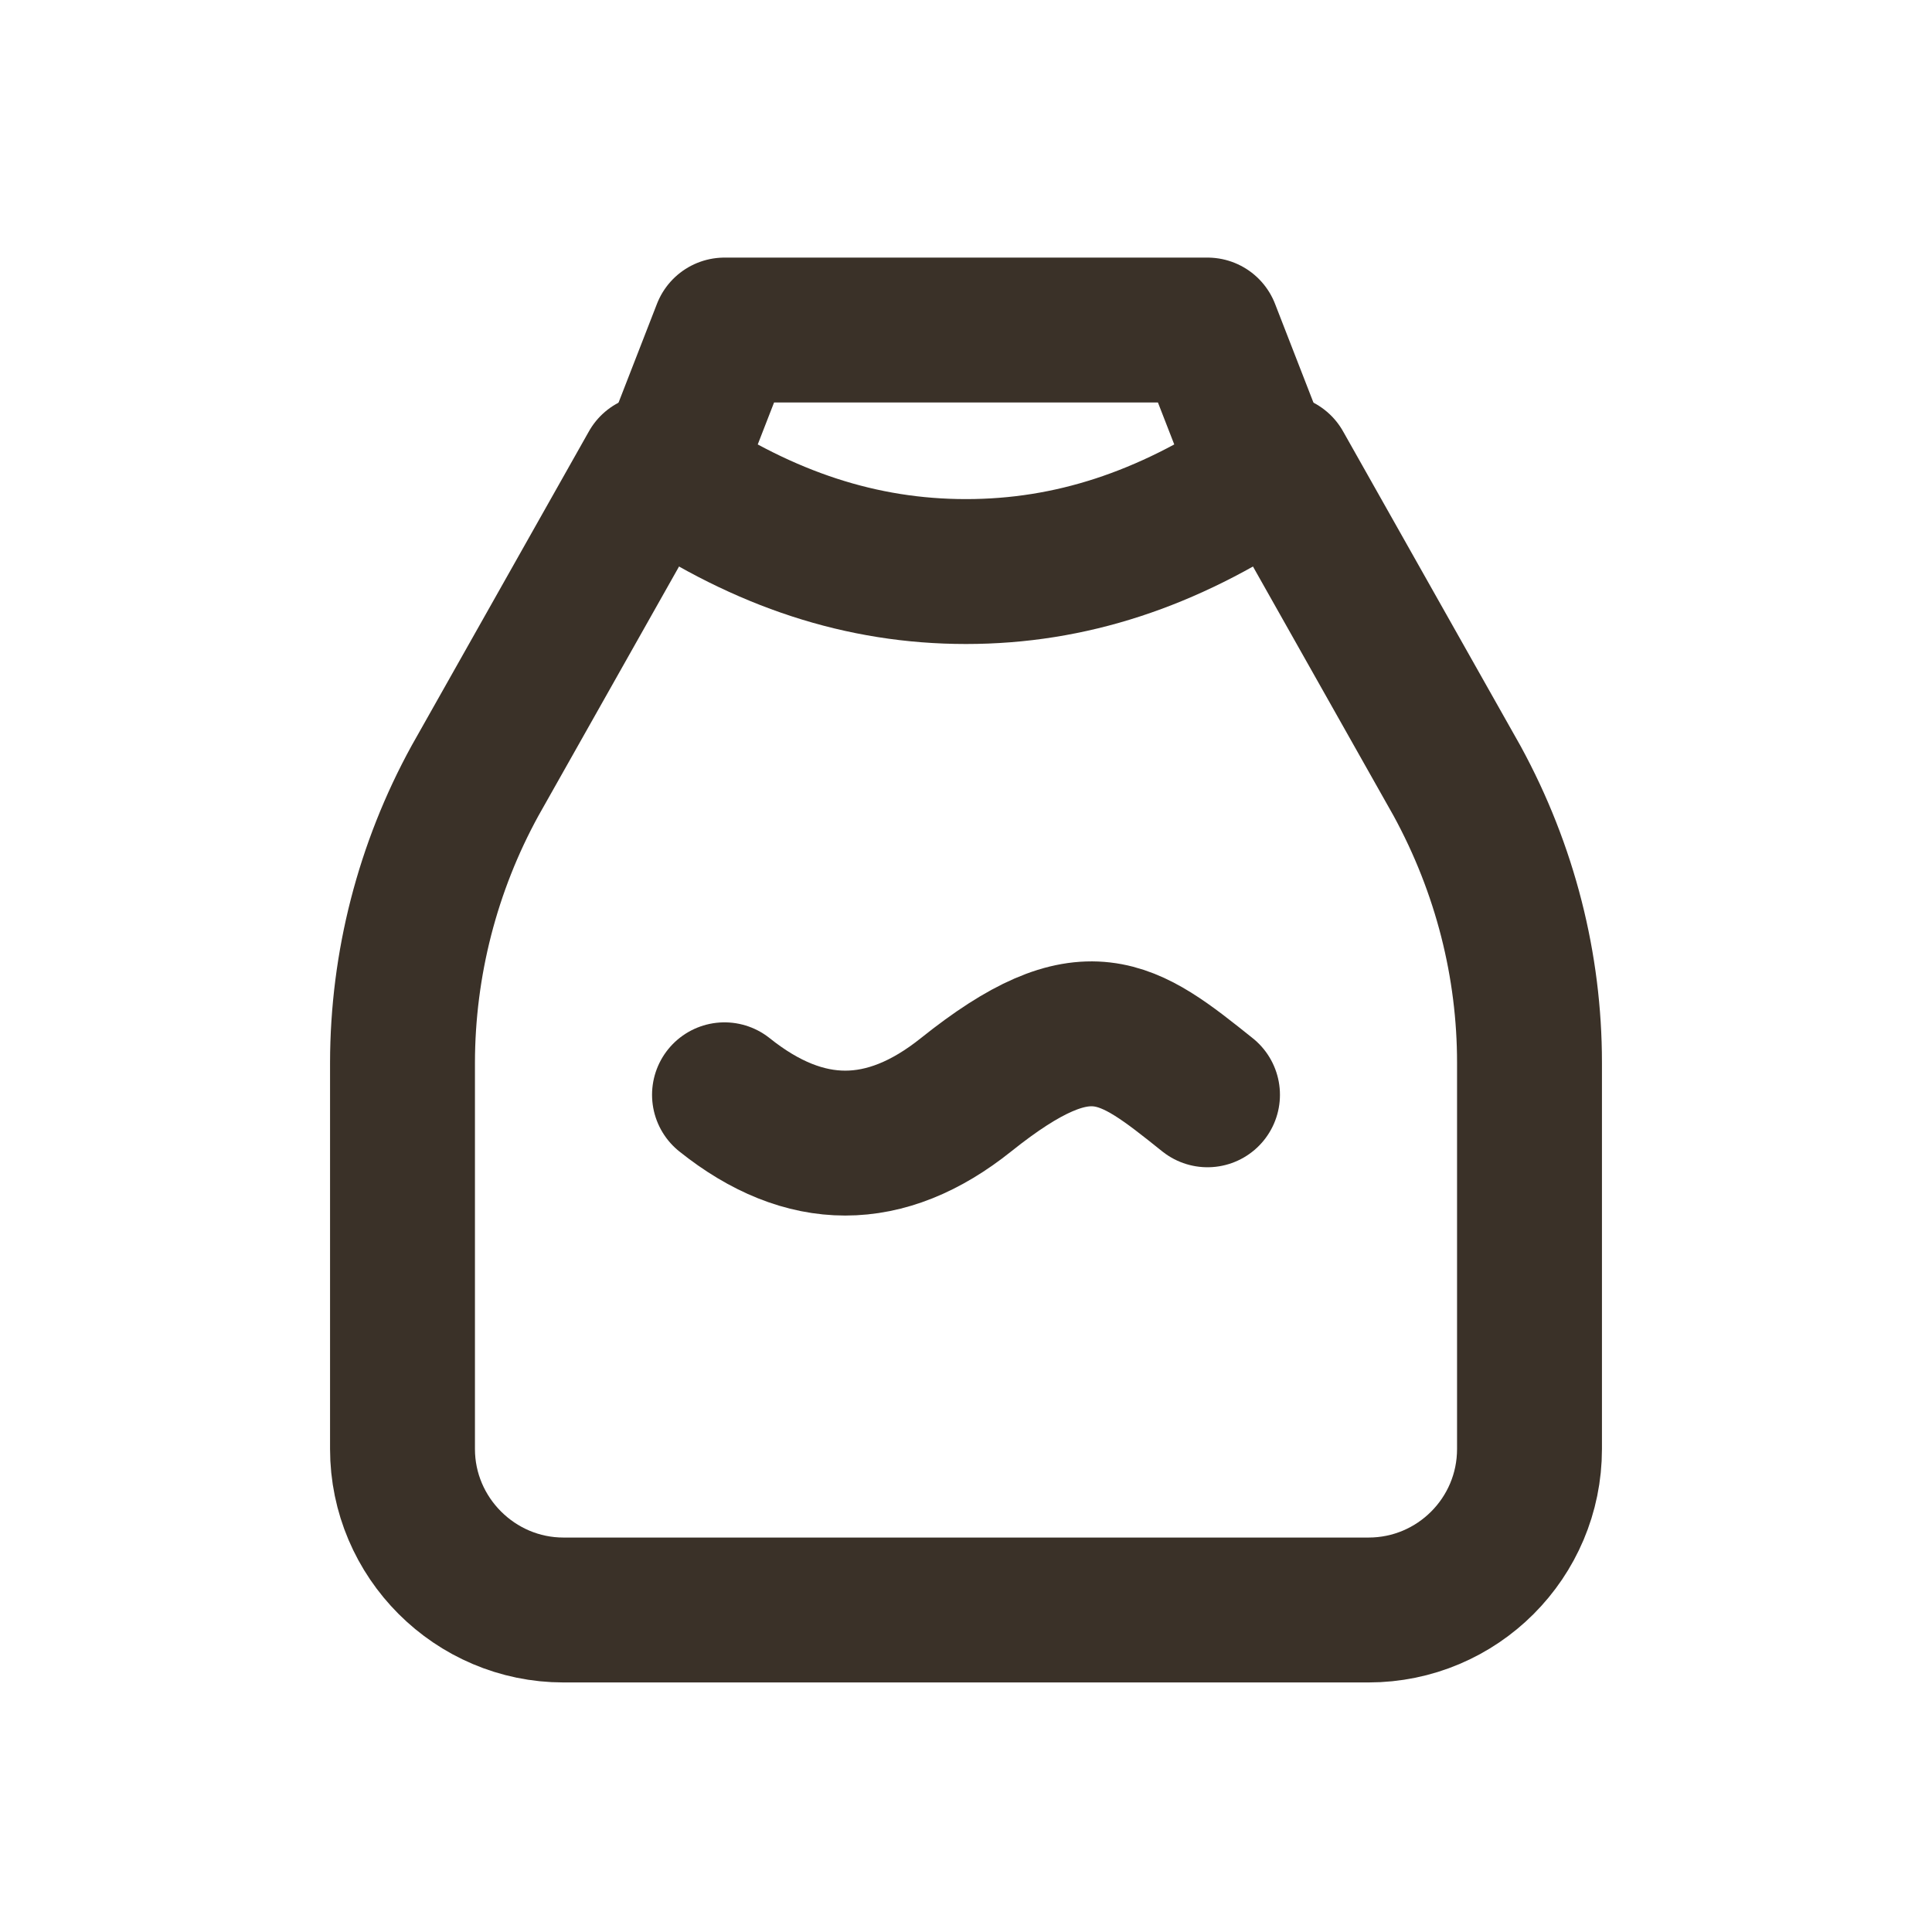
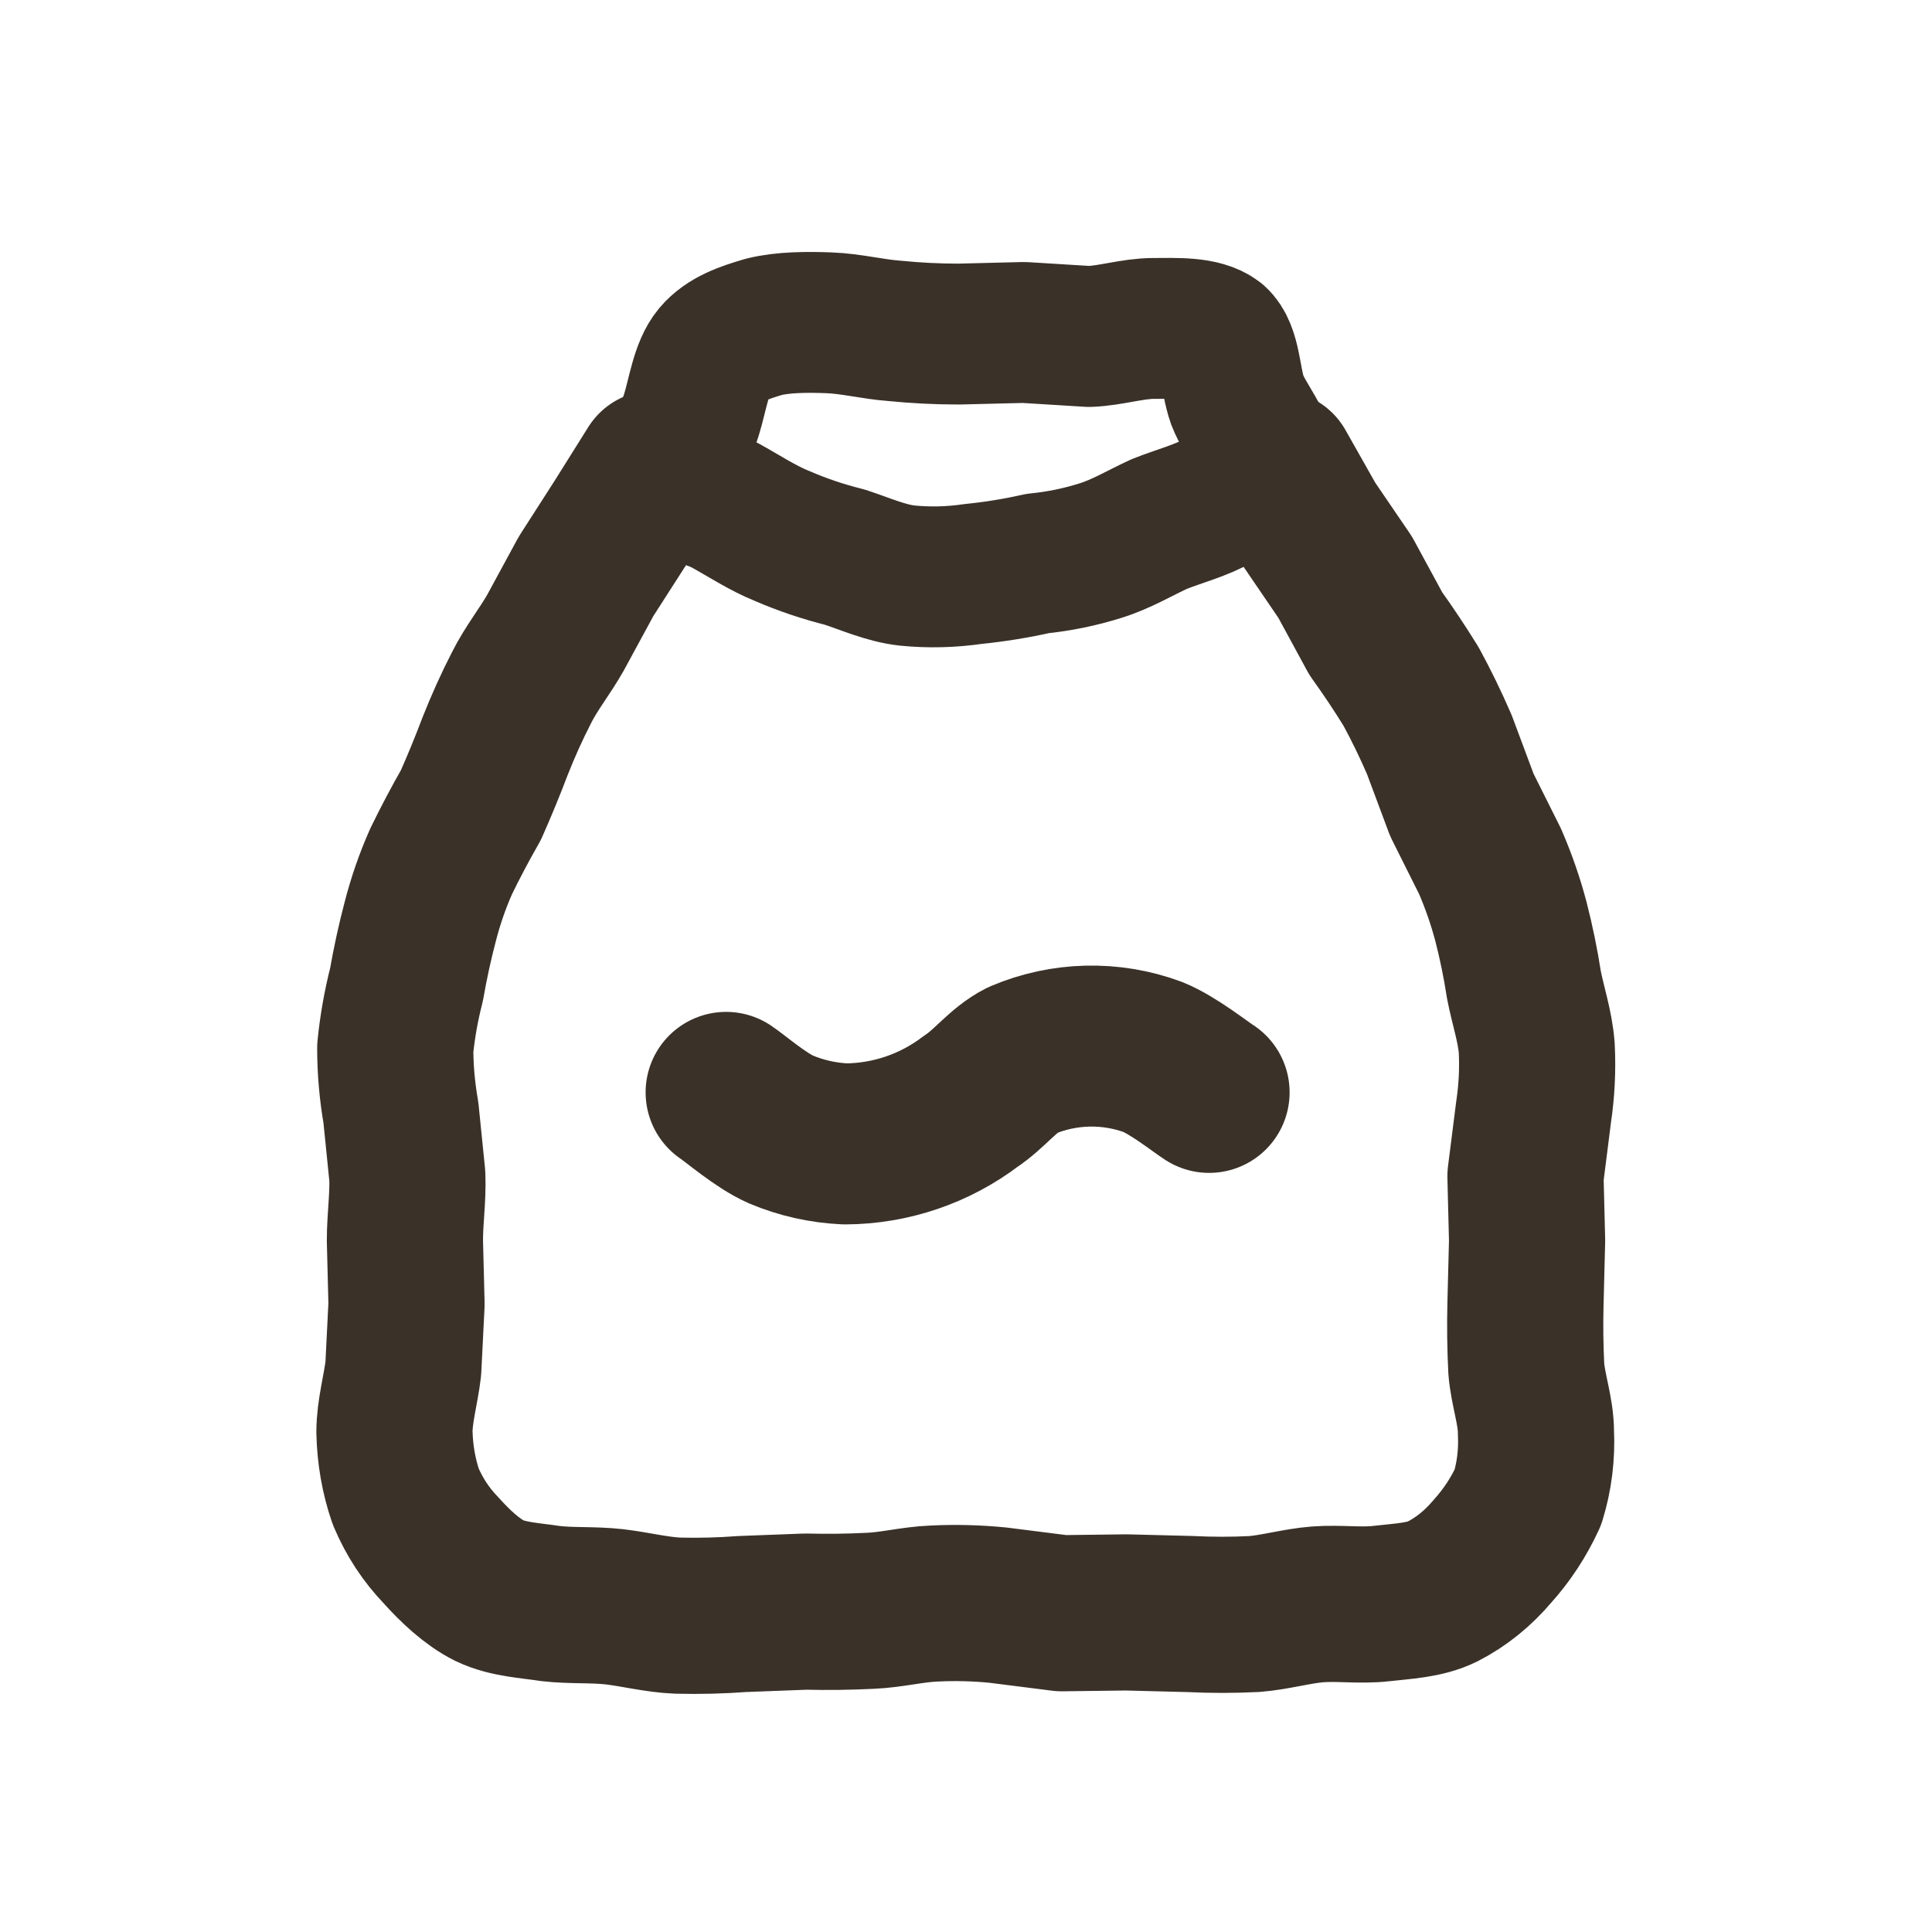
- <svg xmlns="http://www.w3.org/2000/svg" fill="none" stroke="#3a3128" stroke-linecap="round" stroke-linejoin="round" stroke-width="1.8" viewBox="0 0 24 24">
-   <path d="M8.1 5.8 5.9 9.7a7.3 7.3 0 0 0-.9 3.5V18c0 1.1.9 2 2 2h10a2 2 0 0 0 2-2v-4.8c0-1.2-.3-2.4-.9-3.5l-2.2-3.9" />
-   <path d="M8.3 5.9 9 4.1h6l.7 1.8c-1.2.8-2.4 1.2-3.7 1.2s-2.5-.4-3.7-1.2m.7 7.7q1.5 1.2 3 0c1.5-1.2 2-.8 3 0" />
+ <svg xmlns="http://www.w3.org/2000/svg" fill="none" stroke="#3a3128" stroke-linecap="round" stroke-linejoin="round" viewBox="0 0 24 24">
+   <path stroke-width="1.94" d="m8.13 5.82-.42.67-.43.67-.38.7c-.13.23-.3.44-.42.68q-.18.35-.33.73-.14.37-.3.73-.2.35-.37.7-.16.36-.26.75-.1.38-.17.78-.1.39-.14.79 0 .4.07.8l.08.79c.01.27-.03.53-.03.8l.02.79-.04.8c-.03.26-.11.53-.11.79q.01.42.14.8.16.38.44.67c.17.19.38.39.6.5.23.11.5.12.76.16.26.03.52.01.79.04.26.03.53.1.79.11q.4.01.8-.02l.79-.03q.4.01.8-.01c.26-.01.53-.08.79-.09q.4-.02.8.02l.79.1.8-.01.79.02q.4.02.8 0c.26-.02.53-.1.79-.12.27-.02.53.02.79-.01s.54-.04.76-.15q.35-.18.62-.5.27-.3.44-.67.12-.39.1-.81c0-.26-.1-.53-.12-.79q-.02-.4-.01-.8l.02-.79-.02-.8.1-.79q.06-.4.04-.8c-.02-.27-.11-.53-.16-.79q-.06-.39-.16-.78-.1-.38-.26-.75l-.35-.7-.28-.75q-.16-.37-.35-.72-.21-.34-.44-.66l-.38-.7-.45-.66-.39-.69" />
+   <path stroke-width="1.75" d="M8.39 5.94c-.07-.19.12-.53.2-.79s.12-.58.27-.76.39-.26.63-.33c.24-.06.54-.06.81-.05s.54.08.81.1q.4.04.8.04l.81-.02.81.05c.27-.01.54-.1.8-.1.27 0 .61-.02.79.12.17.15.16.52.25.77.1.26.36.54.32.75s-.33.35-.54.49c-.22.13-.5.2-.75.3-.24.11-.47.25-.73.33q-.38.12-.78.16-.4.09-.8.13-.41.06-.82.02c-.27-.03-.53-.15-.78-.23q-.4-.1-.77-.26c-.25-.1-.49-.26-.71-.38s-.55-.16-.62-.34" />
+   <path stroke-width="2" d="M9.02 13.57c.12.08.43.35.68.46q.38.16.8.18a2.6 2.6 0 0 0 1.56-.53c.23-.15.4-.39.64-.51a2.2 2.2 0 0 1 1.62-.04c.25.1.59.37.7.44" />
</svg>
